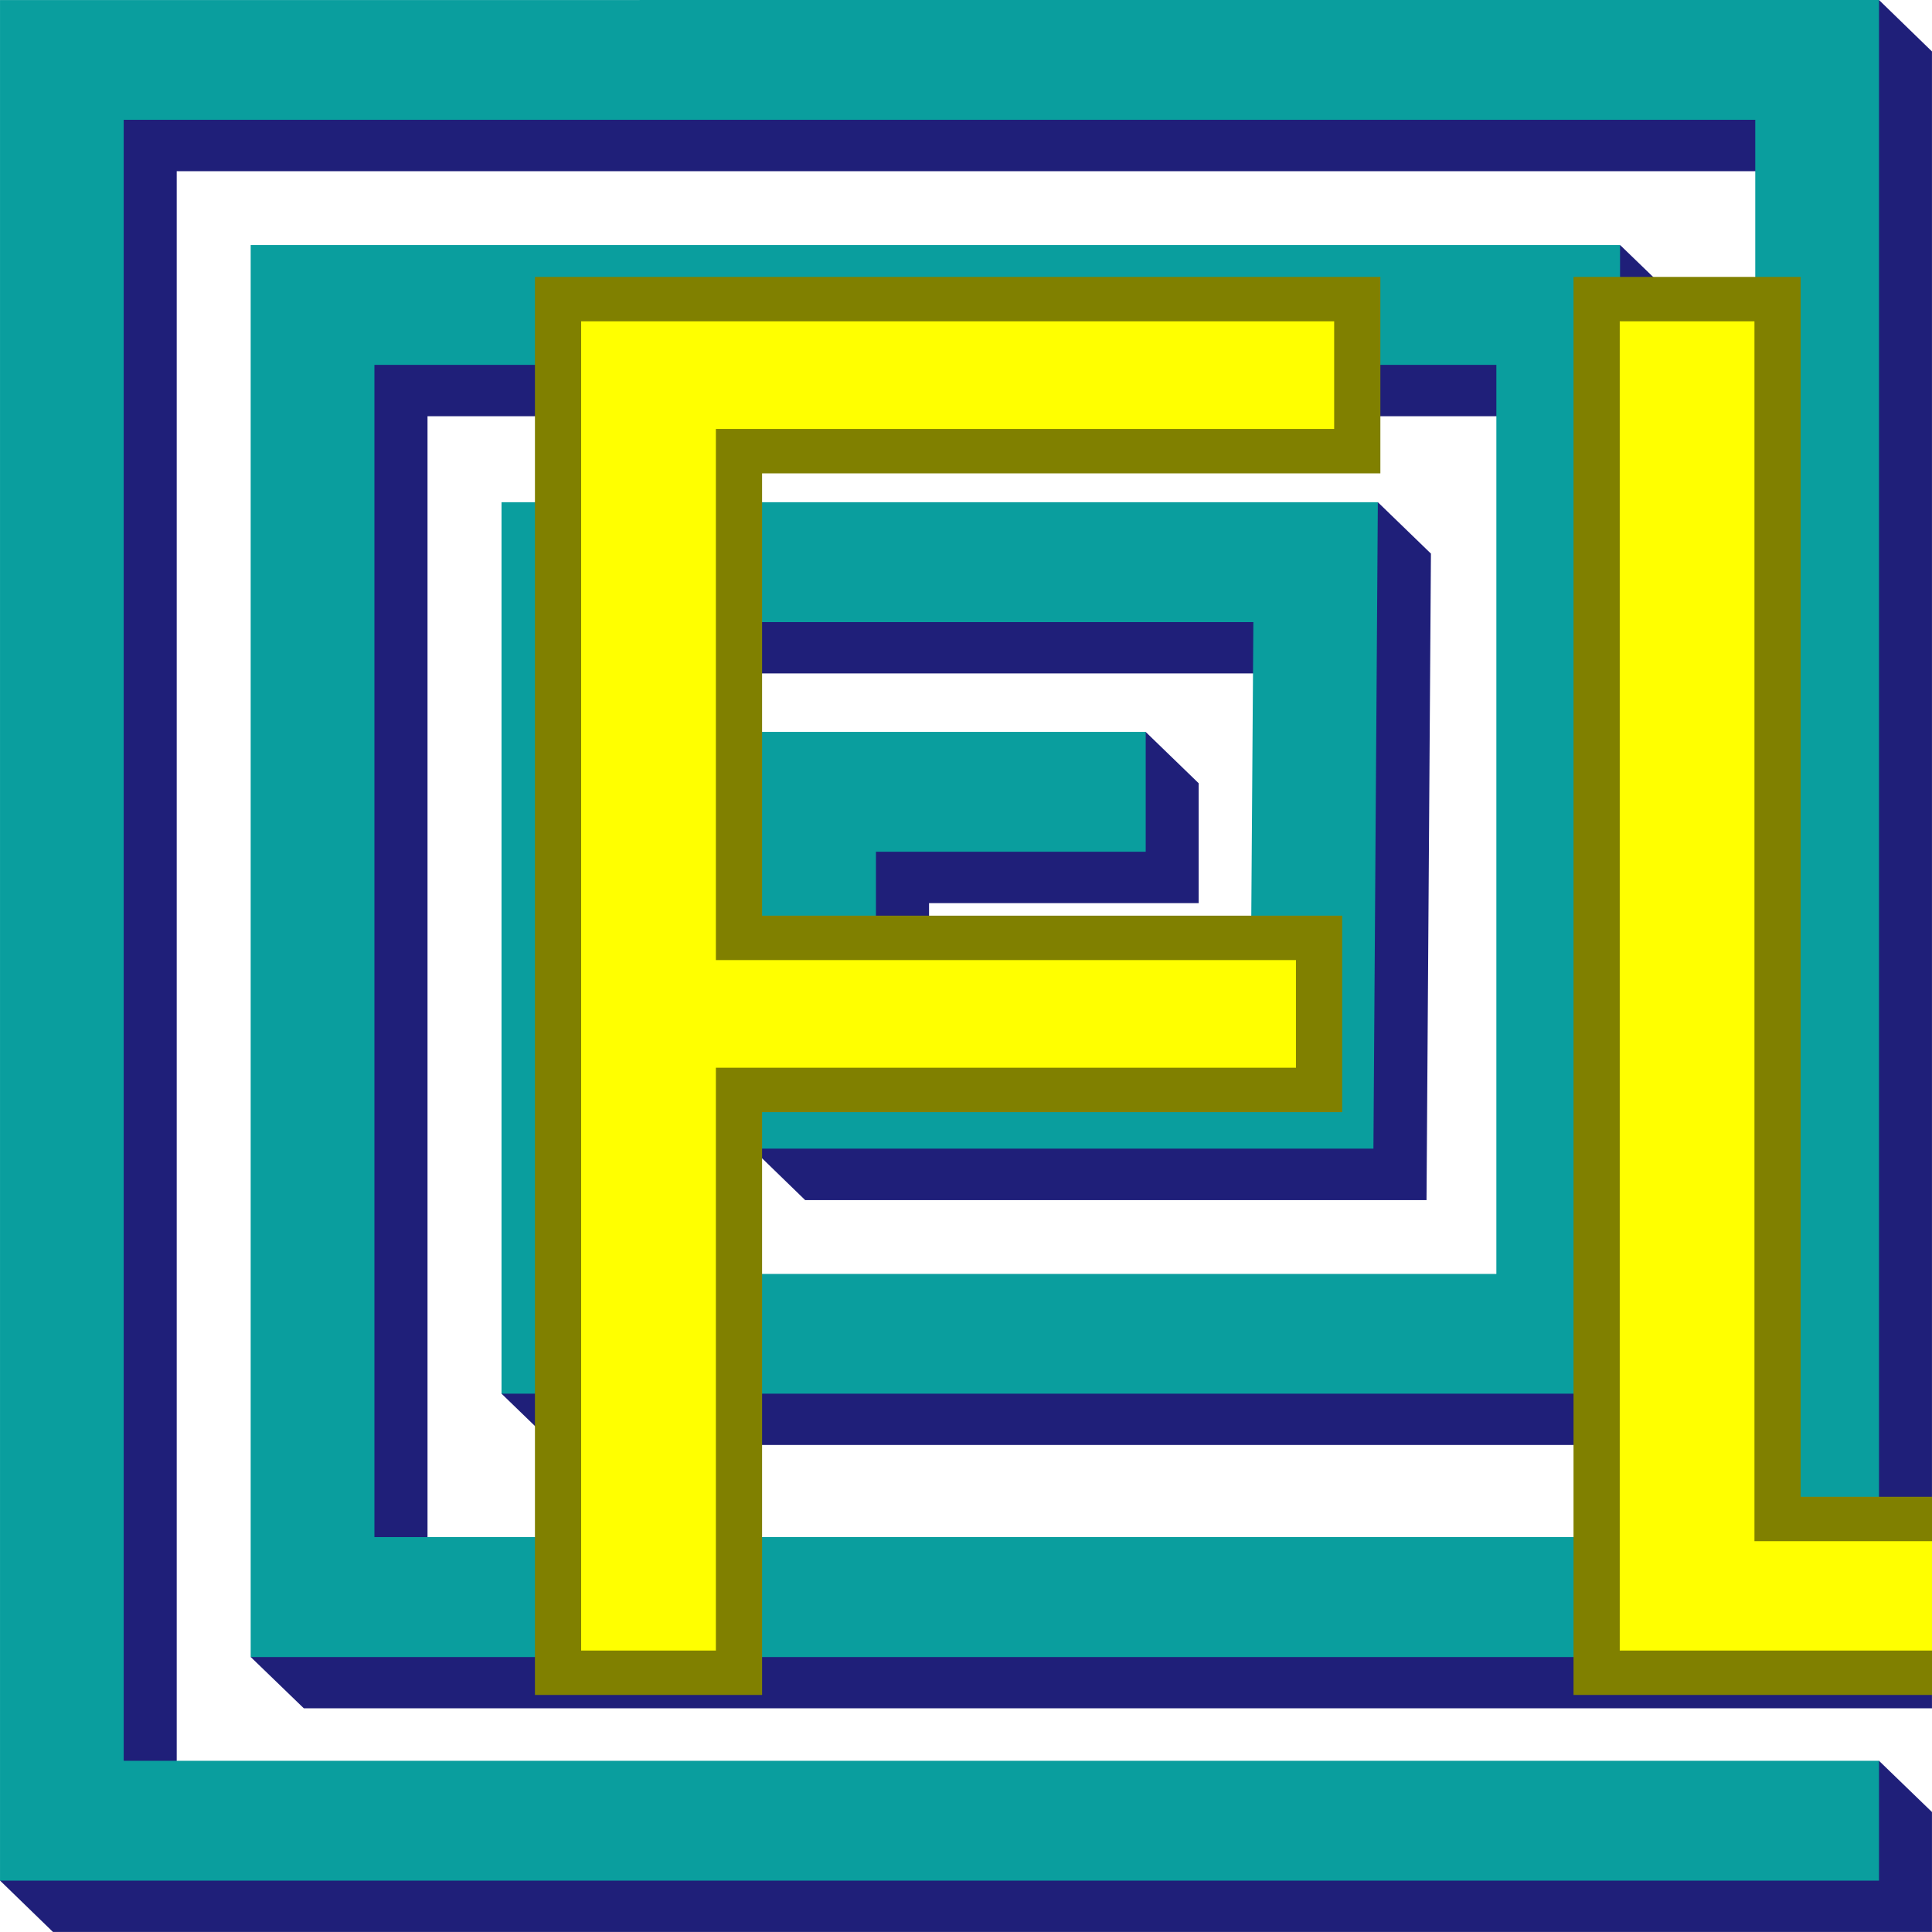
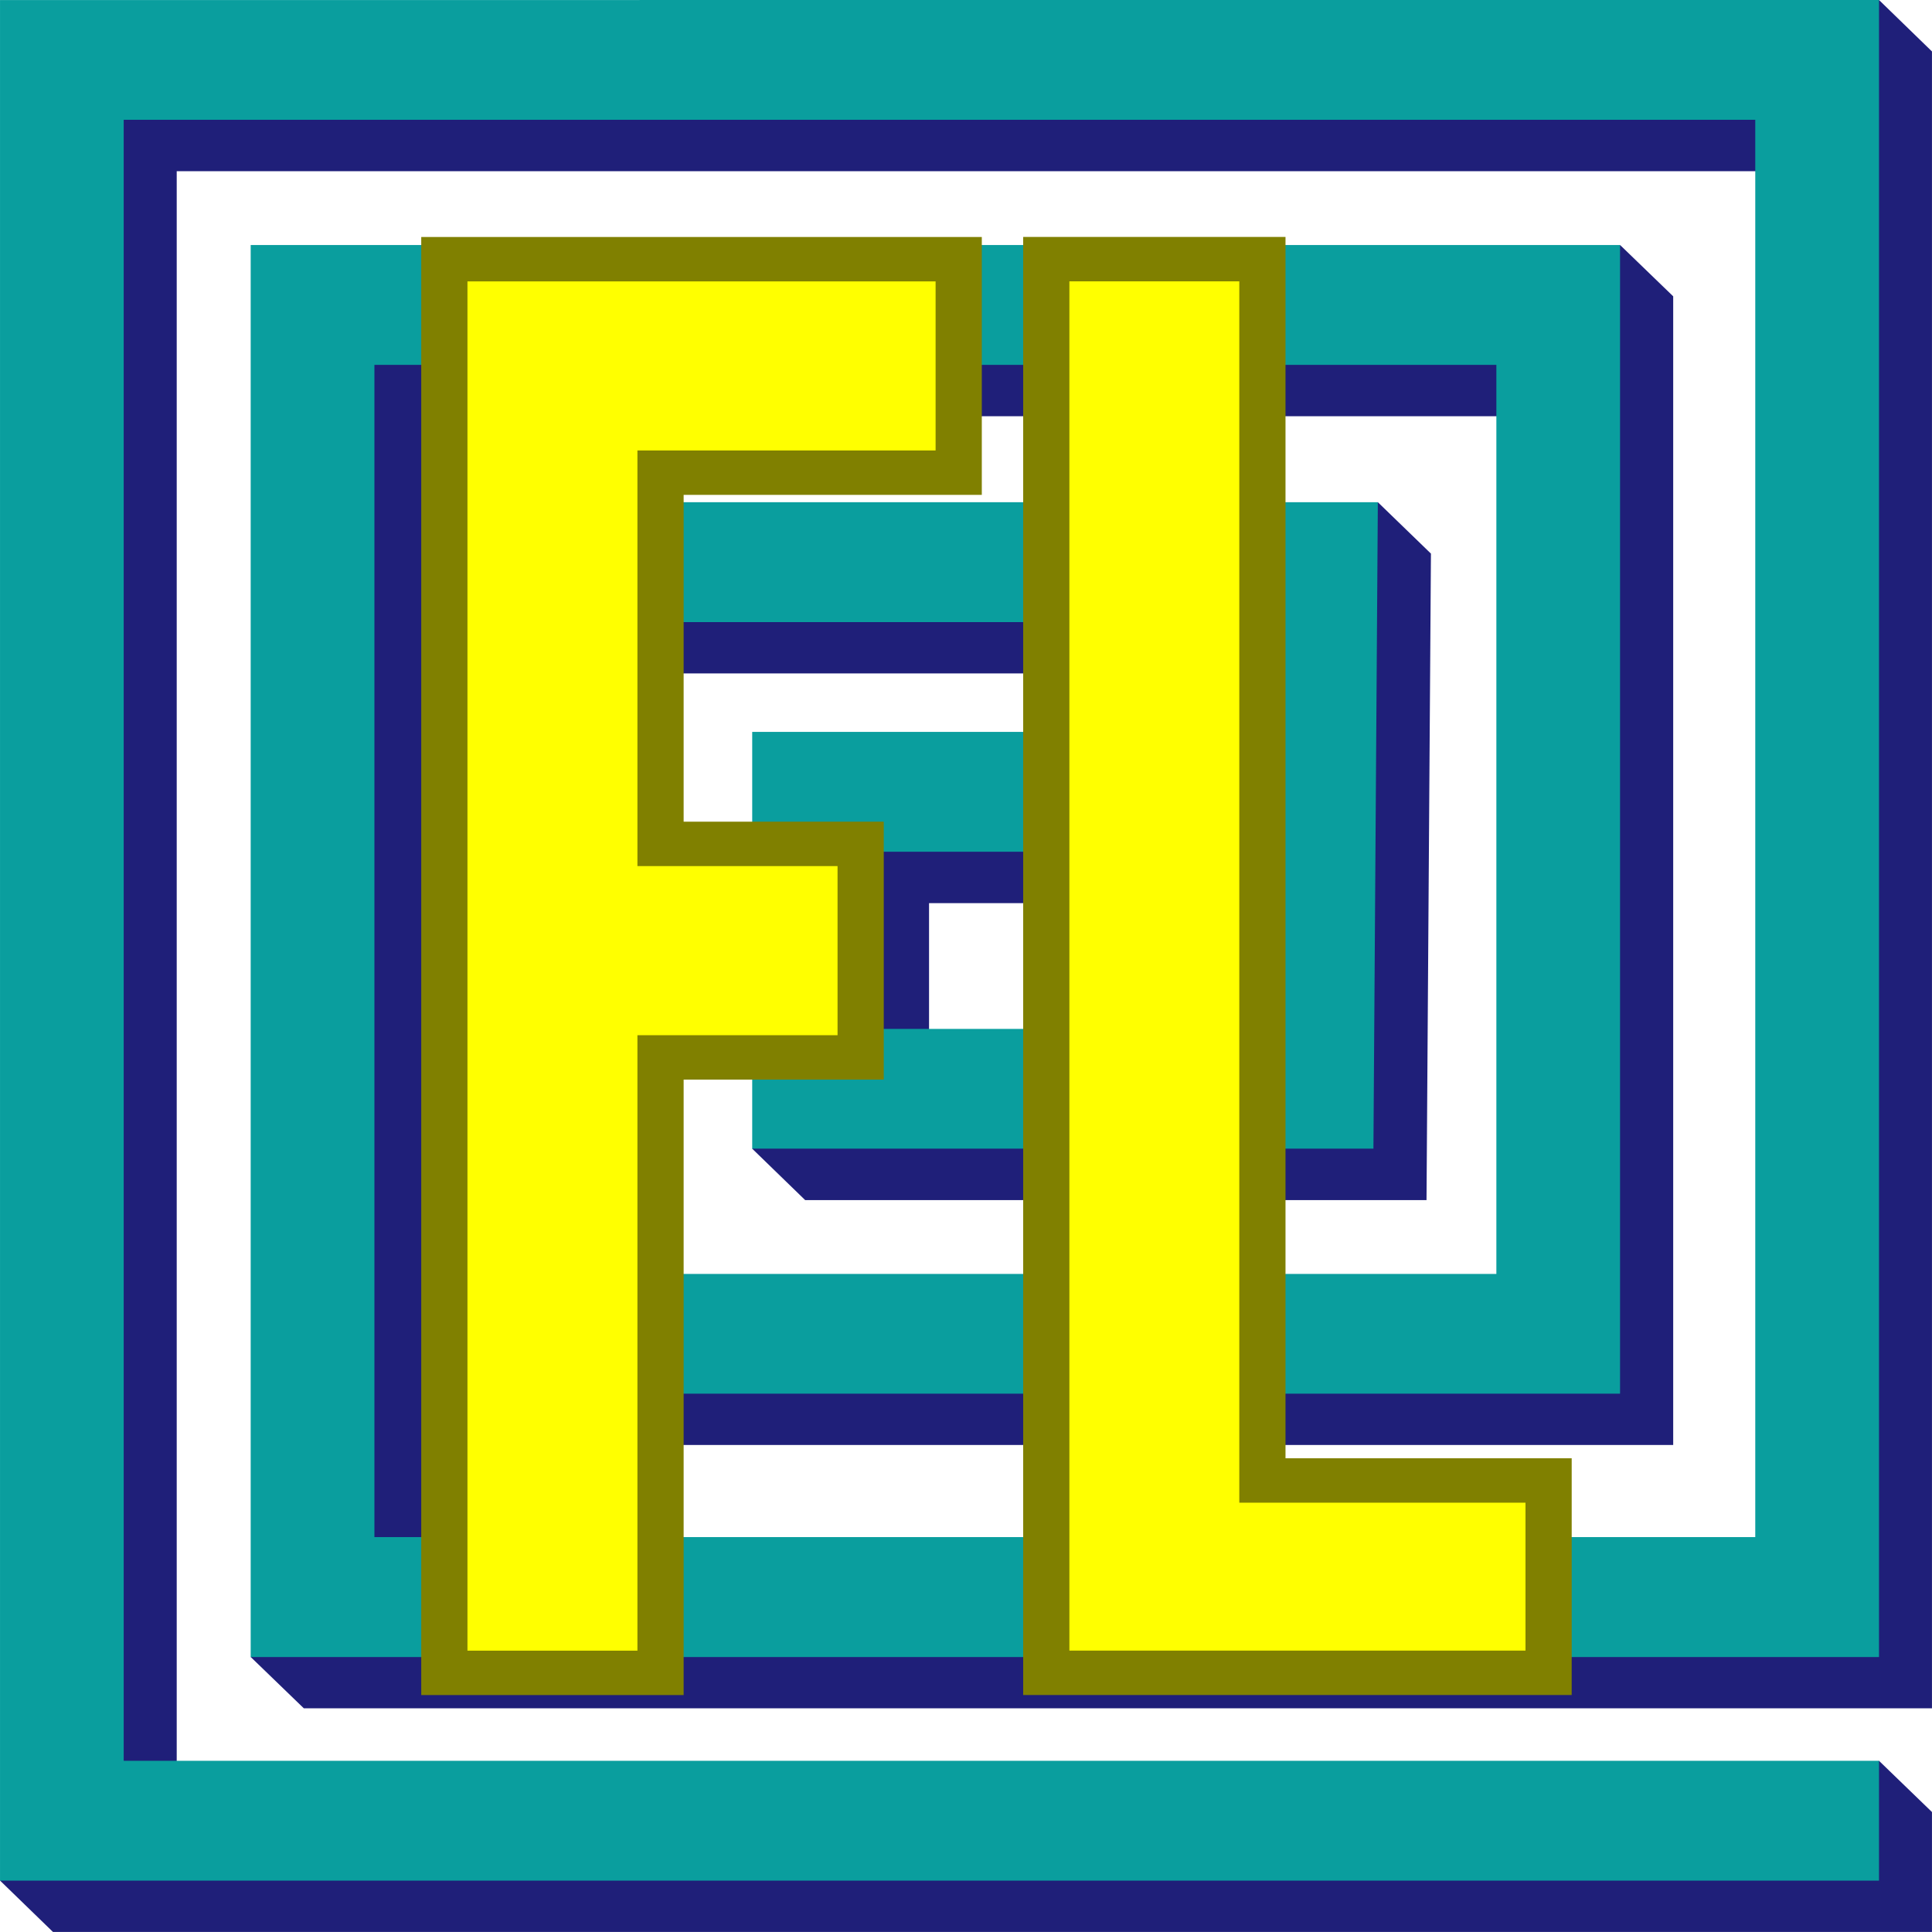
<svg xmlns="http://www.w3.org/2000/svg" width="128" height="128" viewBox="0 0 33.867 33.867" version="1.1" id="svg8">
  <defs id="defs2" />
  <g id="layer1" transform="translate(0,-263.1333)">
    <g id="g5059" transform="matrix(1.07594,0,0,1.041825,-1.712697,-12.12753)" style="stroke-width:0.945">
      <path id="path4796" d="m 32.205,264.21 -1.118,0.865 H 2.455 v 30.129 l -0.863,0.648 0.863,0.865 h 29.605 1.008 v -2.018 l -0.864,-0.863 -0.566,0.707 0.068,0.156 H 4.471 v -27.608 h 26.582 v 23.848 H 8.557 V 271.214 H 26.834 v 15.294 H 12.642 V 275.541 H 22.875 l -0.045,6.844 h -6.102 v -2.979 h 3.385 1.008 v -2.017 l -0.864,-0.864 -0.771,0.864 h -4.776 v 5.269 l -0.863,0.88 0.863,0.865 h 10.123 l 0.072,-10.878 -0.865,-0.865 -1.119,0.809 0.047,0.056 H 10.626 v 13.46 l -0.864,0.674 0.864,0.864 H 28.852 v -19.327 l -0.865,-0.863 -0.452,0.863 H 6.542 v 22.219 l -0.865,0.676 0.865,0.863 H 33.068 v -27.878 z" style="fill:#1f1f79;fill-opacity:1;stroke:none;stroke-width:0.25px;stroke-linecap:butt;stroke-linejoin:miter;stroke-opacity:1" />
      <path id="path4485" d="m 1.592,264.211 v 31.642 h 29.605 1.008 v -2.016 H 31.197 3.607 V 266.226 H 30.189 v 23.847 H 7.692 V 270.349 H 25.971 v 15.296 H 11.778 V 274.678 H 22.012 l -0.047,6.844 h -6.102 v -2.981 h 3.387 1.008 v -2.016 H 19.25 13.847 v 7.012 H 23.968 L 24.04,272.66 H 9.763 v 15 H 27.986 V 268.333 H 5.676 v 23.758 H 32.205 v -27.881 z" style="color:#000000;font-style:normal;font-variant:normal;font-weight:normal;font-stretch:normal;font-size:medium;line-height:normal;font-family:sans-serif;font-variant-ligatures:normal;font-variant-position:normal;font-variant-caps:normal;font-variant-numeric:normal;font-variant-alternates:normal;font-feature-settings:normal;text-indent:0;text-align:start;text-decoration:none;text-decoration-line:none;text-decoration-style:solid;text-decoration-color:#000000;letter-spacing:normal;word-spacing:normal;text-transform:none;writing-mode:lr-tb;direction:ltr;text-orientation:mixed;dominant-baseline:auto;baseline-shift:baseline;text-anchor:start;white-space:normal;shape-padding:0;clip-rule:nonzero;display:inline;overflow:visible;visibility:visible;opacity:1;isolation:auto;mix-blend-mode:normal;color-interpolation:sRGB;color-interpolation-filters:linearRGB;solid-color:#000000;solid-opacity:1;vector-effect:none;fill:#0a9e9e;fill-opacity:1;fill-rule:nonzero;stroke:none;stroke-width:1.749;stroke-linecap:square;stroke-linejoin:miter;stroke-miterlimit:4;stroke-dasharray:none;stroke-dashoffset:0;stroke-opacity:1;color-rendering:auto;image-rendering:auto;shape-rendering:auto;text-rendering:auto;enable-background:accumulate" />
    </g>
-     <text xml:space="preserve" style="font-style:normal;font-variant:normal;font-weight:normal;font-stretch:normal;font-size:34.392px;line-height:1.25;font-family:'League Gothic';-inkscape-font-specification:'League Gothic, Normal';font-variant-ligatures:normal;font-variant-caps:normal;font-variant-numeric:normal;font-feature-settings:normal;text-align:start;letter-spacing:0px;word-spacing:0px;writing-mode:lr-tb;text-anchor:start;fill:#ffff00;fill-opacity:1;stroke:#808000;stroke-width:0.794;stroke-miterlimit:4;stroke-dasharray:none" x="6.26" y="298.325" id="text4823" transform="scale(1.020066,0.9803292)">
-       <tspan id="tspan4821" x="6.26" y="298.325" style="fill:#ffff00;stroke:#808000;stroke-width:0.794;stroke-miterlimit:4;stroke-dasharray:none">FL</tspan>
-     </text>
+     <g aria-label="FL" transform="scale(1.020066,0.9803292)" style="font-style:normal;font-variant:normal;font-weight:normal;font-stretch:normal;font-size:34.392px;line-height:1.25;font-family:'League Gothic';-inkscape-font-specification:'League Gothic, Normal';font-variant-ligatures:normal;font-variant-caps:normal;font-variant-numeric:normal;font-feature-settings:normal;text-align:start;letter-spacing:0px;word-spacing:0px;writing-mode:lr-tb;text-anchor:start;fill:#ffff00;fill-opacity:1;stroke:#808000;stroke-width:0.794;stroke-miterlimit:4;stroke-dasharray:none" id="text4823">
+       <path d="m 16.475,276.865 h -5.124 v 6.638 h 3.439 v 3.818 h -3.439 v 11.005 H 7.636 v -25.278 h 8.839 z" style="fill:#ffff00;stroke:#808000;stroke-width:0.794;stroke-miterlimit:4;stroke-dasharray:none" id="path4495" />
+       <path d="m 17.98,273.047 h 3.714 v 21.839 h 4.918 v 3.439 h -8.632 z" style="fill:#ffff00;stroke:#808000;stroke-width:0.794;stroke-miterlimit:4;stroke-dasharray:none" id="path4497" />
+     </g>
  </g>
</svg>
